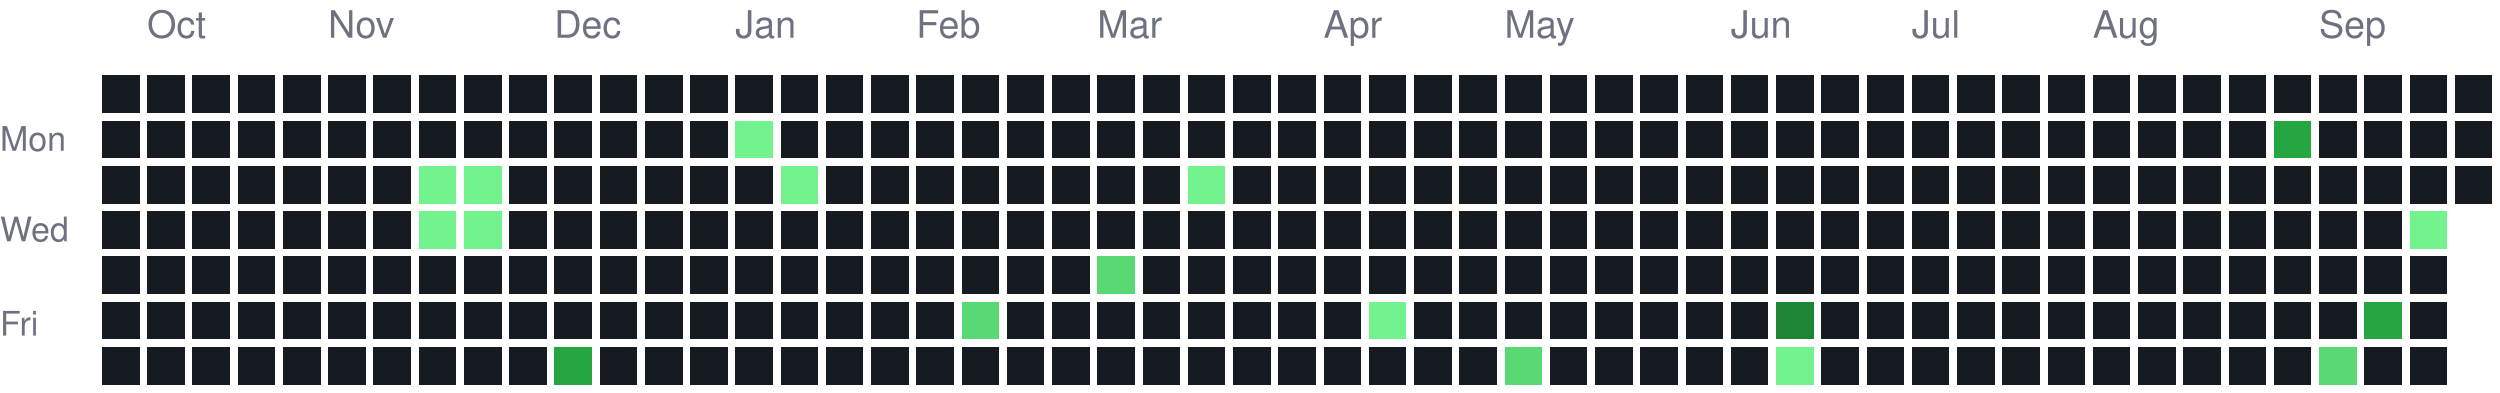
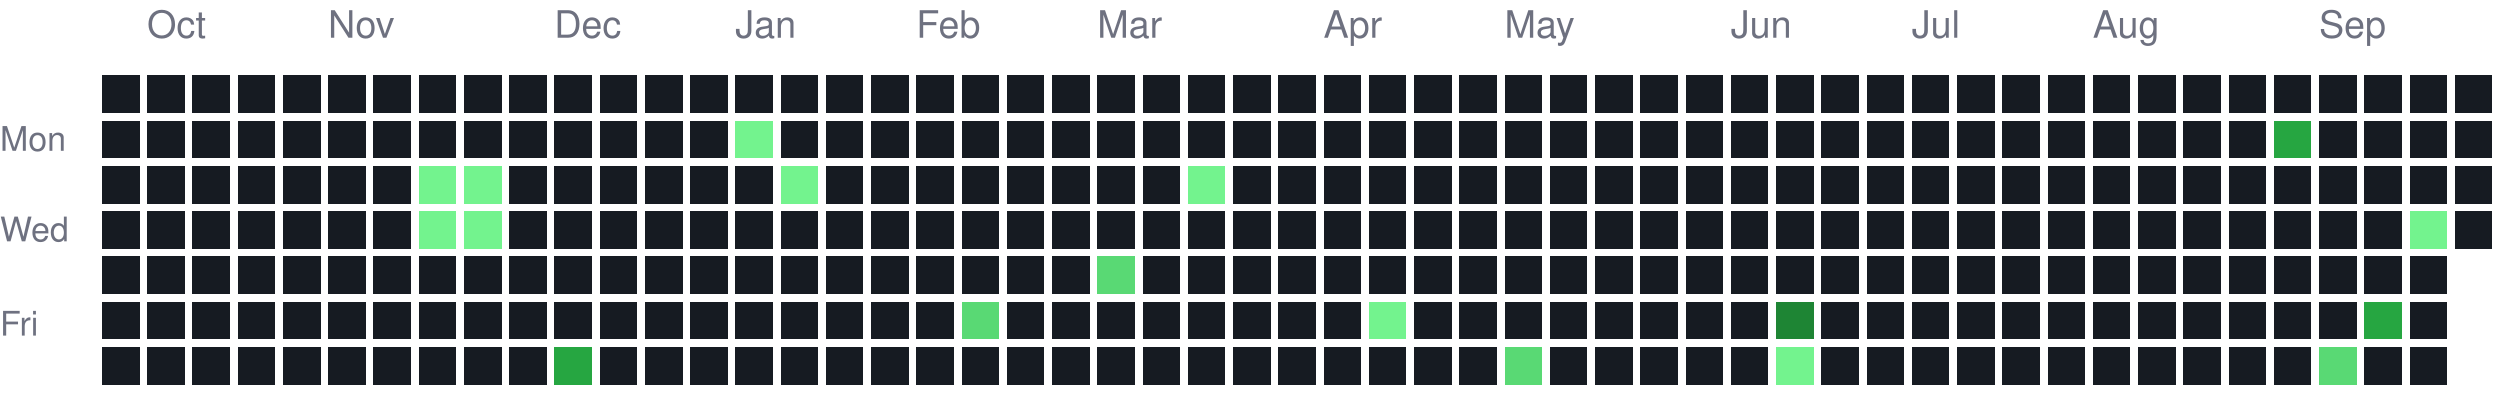
<svg xmlns="http://www.w3.org/2000/svg" version="1.1" width="663" height="104">
  <rect style="fill:#161b22;shape-rendering:crispedges;" data-score="0" data-date="2025-09-28" x="27" y="20" width="10" height="10" />
  <rect style="fill:#161b22;shape-rendering:crispedges;" data-score="0" data-date="2025-10-05" x="39" y="20" width="10" height="10" />
  <rect style="fill:#161b22;shape-rendering:crispedges;" data-score="0" data-date="2025-10-12" x="51" y="20" width="10" height="10" />
  <rect style="fill:#161b22;shape-rendering:crispedges;" data-score="0" data-date="2025-10-19" x="63" y="20" width="10" height="10" />
  <rect style="fill:#161b22;shape-rendering:crispedges;" data-score="0" data-date="2025-10-26" x="75" y="20" width="10" height="10" />
  <rect style="fill:#161b22;shape-rendering:crispedges;" data-score="0" data-date="2025-11-02" x="87" y="20" width="10" height="10" />
  <rect style="fill:#161b22;shape-rendering:crispedges;" data-score="0" data-date="2025-11-09" x="99" y="20" width="10" height="10" />
  <rect style="fill:#161b22;shape-rendering:crispedges;" data-score="0" data-date="2025-11-16" x="111" y="20" width="10" height="10" />
  <rect style="fill:#161b22;shape-rendering:crispedges;" data-score="0" data-date="2025-11-23" x="123" y="20" width="10" height="10" />
  <rect style="fill:#161b22;shape-rendering:crispedges;" data-score="0" data-date="2025-11-30" x="135" y="20" width="10" height="10" />
  <rect style="fill:#161b22;shape-rendering:crispedges;" data-score="0" data-date="2025-12-07" x="147" y="20" width="10" height="10" />
  <rect style="fill:#161b22;shape-rendering:crispedges;" data-score="0" data-date="2025-12-14" x="159" y="20" width="10" height="10" />
  <rect style="fill:#161b22;shape-rendering:crispedges;" data-score="0" data-date="2025-12-21" x="171" y="20" width="10" height="10" />
  <rect style="fill:#161b22;shape-rendering:crispedges;" data-score="0" data-date="2025-12-28" x="183" y="20" width="10" height="10" />
  <rect style="fill:#161b22;shape-rendering:crispedges;" data-score="0" data-date="2026-01-04" x="195" y="20" width="10" height="10" />
  <rect style="fill:#161b22;shape-rendering:crispedges;" data-score="0" data-date="2026-01-11" x="207" y="20" width="10" height="10" />
  <rect style="fill:#161b22;shape-rendering:crispedges;" data-score="0" data-date="2026-01-18" x="219" y="20" width="10" height="10" />
  <rect style="fill:#161b22;shape-rendering:crispedges;" data-score="0" data-date="2026-01-25" x="231" y="20" width="10" height="10" />
  <rect style="fill:#161b22;shape-rendering:crispedges;" data-score="0" data-date="2026-02-01" x="243" y="20" width="10" height="10" />
  <rect style="fill:#161b22;shape-rendering:crispedges;" data-score="0" data-date="2026-02-08" x="255" y="20" width="10" height="10" />
  <rect style="fill:#161b22;shape-rendering:crispedges;" data-score="0" data-date="2026-02-15" x="267" y="20" width="10" height="10" />
  <rect style="fill:#161b22;shape-rendering:crispedges;" data-score="0" data-date="2026-02-22" x="279" y="20" width="10" height="10" />
  <rect style="fill:#161b22;shape-rendering:crispedges;" data-score="0" data-date="2026-03-01" x="291" y="20" width="10" height="10" />
  <rect style="fill:#161b22;shape-rendering:crispedges;" data-score="0" data-date="2026-03-08" x="303" y="20" width="10" height="10" />
  <rect style="fill:#161b22;shape-rendering:crispedges;" data-score="0" data-date="2026-03-15" x="315" y="20" width="10" height="10" />
  <rect style="fill:#161b22;shape-rendering:crispedges;" data-score="0" data-date="2026-03-22" x="327" y="20" width="10" height="10" />
  <rect style="fill:#161b22;shape-rendering:crispedges;" data-score="0" data-date="2026-03-29" x="339" y="20" width="10" height="10" />
  <rect style="fill:#161b22;shape-rendering:crispedges;" data-score="0" data-date="2026-04-05" x="351" y="20" width="10" height="10" />
  <rect style="fill:#161b22;shape-rendering:crispedges;" data-score="0" data-date="2026-04-12" x="363" y="20" width="10" height="10" />
  <rect style="fill:#161b22;shape-rendering:crispedges;" data-score="0" data-date="2026-04-19" x="375" y="20" width="10" height="10" />
  <rect style="fill:#161b22;shape-rendering:crispedges;" data-score="0" data-date="2026-04-26" x="387" y="20" width="10" height="10" />
  <rect style="fill:#161b22;shape-rendering:crispedges;" data-score="0" data-date="2026-05-03" x="399" y="20" width="10" height="10" />
  <rect style="fill:#161b22;shape-rendering:crispedges;" data-score="0" data-date="2026-05-10" x="411" y="20" width="10" height="10" />
  <rect style="fill:#161b22;shape-rendering:crispedges;" data-score="0" data-date="2026-05-17" x="423" y="20" width="10" height="10" />
  <rect style="fill:#161b22;shape-rendering:crispedges;" data-score="0" data-date="2026-05-24" x="435" y="20" width="10" height="10" />
  <rect style="fill:#161b22;shape-rendering:crispedges;" data-score="0" data-date="2026-05-31" x="447" y="20" width="10" height="10" />
  <rect style="fill:#161b22;shape-rendering:crispedges;" data-score="0" data-date="2026-06-07" x="459" y="20" width="10" height="10" />
  <rect style="fill:#161b22;shape-rendering:crispedges;" data-score="0" data-date="2026-06-14" x="471" y="20" width="10" height="10" />
  <rect style="fill:#161b22;shape-rendering:crispedges;" data-score="0" data-date="2026-06-21" x="483" y="20" width="10" height="10" />
  <rect style="fill:#161b22;shape-rendering:crispedges;" data-score="0" data-date="2026-06-28" x="495" y="20" width="10" height="10" />
  <rect style="fill:#161b22;shape-rendering:crispedges;" data-score="0" data-date="2026-07-05" x="507" y="20" width="10" height="10" />
  <rect style="fill:#161b22;shape-rendering:crispedges;" data-score="0" data-date="2026-07-12" x="519" y="20" width="10" height="10" />
  <rect style="fill:#161b22;shape-rendering:crispedges;" data-score="0" data-date="2026-07-19" x="531" y="20" width="10" height="10" />
  <rect style="fill:#161b22;shape-rendering:crispedges;" data-score="0" data-date="2026-07-26" x="543" y="20" width="10" height="10" />
  <rect style="fill:#161b22;shape-rendering:crispedges;" data-score="0" data-date="2026-08-02" x="555" y="20" width="10" height="10" />
  <rect style="fill:#161b22;shape-rendering:crispedges;" data-score="0" data-date="2026-08-09" x="567" y="20" width="10" height="10" />
  <rect style="fill:#161b22;shape-rendering:crispedges;" data-score="0" data-date="2026-08-16" x="579" y="20" width="10" height="10" />
  <rect style="fill:#161b22;shape-rendering:crispedges;" data-score="0" data-date="2026-08-23" x="591" y="20" width="10" height="10" />
  <rect style="fill:#161b22;shape-rendering:crispedges;" data-score="0" data-date="2026-08-30" x="603" y="20" width="10" height="10" />
  <rect style="fill:#161b22;shape-rendering:crispedges;" data-score="0" data-date="2026-09-06" x="615" y="20" width="10" height="10" />
  <rect style="fill:#161b22;shape-rendering:crispedges;" data-score="0" data-date="2026-09-13" x="627" y="20" width="10" height="10" />
  <rect style="fill:#161b22;shape-rendering:crispedges;" data-score="0" data-date="2026-09-20" x="639" y="20" width="10" height="10" />
  <rect style="fill:#161b22;shape-rendering:crispedges;" data-score="0" data-date="2026-09-27" x="651" y="20" width="10" height="10" />
  <rect style="fill:#161b22;shape-rendering:crispedges;" data-score="0" data-date="2025-09-29" x="27" y="32" width="10" height="10" />
  <rect style="fill:#161b22;shape-rendering:crispedges;" data-score="0" data-date="2025-10-06" x="39" y="32" width="10" height="10" />
  <rect style="fill:#161b22;shape-rendering:crispedges;" data-score="0" data-date="2025-10-13" x="51" y="32" width="10" height="10" />
  <rect style="fill:#161b22;shape-rendering:crispedges;" data-score="0" data-date="2025-10-20" x="63" y="32" width="10" height="10" />
  <rect style="fill:#161b22;shape-rendering:crispedges;" data-score="0" data-date="2025-10-27" x="75" y="32" width="10" height="10" />
  <rect style="fill:#161b22;shape-rendering:crispedges;" data-score="0" data-date="2025-11-03" x="87" y="32" width="10" height="10" />
  <rect style="fill:#161b22;shape-rendering:crispedges;" data-score="0" data-date="2025-11-10" x="99" y="32" width="10" height="10" />
  <rect style="fill:#161b22;shape-rendering:crispedges;" data-score="0" data-date="2025-11-17" x="111" y="32" width="10" height="10" />
  <rect style="fill:#161b22;shape-rendering:crispedges;" data-score="0" data-date="2025-11-24" x="123" y="32" width="10" height="10" />
  <rect style="fill:#161b22;shape-rendering:crispedges;" data-score="0" data-date="2025-12-01" x="135" y="32" width="10" height="10" />
  <rect style="fill:#161b22;shape-rendering:crispedges;" data-score="0" data-date="2025-12-08" x="147" y="32" width="10" height="10" />
  <rect style="fill:#161b22;shape-rendering:crispedges;" data-score="0" data-date="2025-12-15" x="159" y="32" width="10" height="10" />
  <rect style="fill:#161b22;shape-rendering:crispedges;" data-score="0" data-date="2025-12-22" x="171" y="32" width="10" height="10" />
  <rect style="fill:#161b22;shape-rendering:crispedges;" data-score="0" data-date="2025-12-29" x="183" y="32" width="10" height="10" />
  <rect style="fill:#73f38e;shape-rendering:crispedges;" data-score="1" data-date="2026-01-05" x="195" y="32" width="10" height="10" />
  <rect style="fill:#161b22;shape-rendering:crispedges;" data-score="0" data-date="2026-01-12" x="207" y="32" width="10" height="10" />
  <rect style="fill:#161b22;shape-rendering:crispedges;" data-score="0" data-date="2026-01-19" x="219" y="32" width="10" height="10" />
  <rect style="fill:#161b22;shape-rendering:crispedges;" data-score="0" data-date="2026-01-26" x="231" y="32" width="10" height="10" />
  <rect style="fill:#161b22;shape-rendering:crispedges;" data-score="0" data-date="2026-02-02" x="243" y="32" width="10" height="10" />
  <rect style="fill:#161b22;shape-rendering:crispedges;" data-score="0" data-date="2026-02-09" x="255" y="32" width="10" height="10" />
  <rect style="fill:#161b22;shape-rendering:crispedges;" data-score="0" data-date="2026-02-16" x="267" y="32" width="10" height="10" />
  <rect style="fill:#161b22;shape-rendering:crispedges;" data-score="0" data-date="2026-02-23" x="279" y="32" width="10" height="10" />
  <rect style="fill:#161b22;shape-rendering:crispedges;" data-score="0" data-date="2026-03-02" x="291" y="32" width="10" height="10" />
  <rect style="fill:#161b22;shape-rendering:crispedges;" data-score="0" data-date="2026-03-09" x="303" y="32" width="10" height="10" />
  <rect style="fill:#161b22;shape-rendering:crispedges;" data-score="0" data-date="2026-03-16" x="315" y="32" width="10" height="10" />
  <rect style="fill:#161b22;shape-rendering:crispedges;" data-score="0" data-date="2026-03-23" x="327" y="32" width="10" height="10" />
  <rect style="fill:#161b22;shape-rendering:crispedges;" data-score="0" data-date="2026-03-30" x="339" y="32" width="10" height="10" />
  <rect style="fill:#161b22;shape-rendering:crispedges;" data-score="0" data-date="2026-04-06" x="351" y="32" width="10" height="10" />
  <rect style="fill:#161b22;shape-rendering:crispedges;" data-score="0" data-date="2026-04-13" x="363" y="32" width="10" height="10" />
  <rect style="fill:#161b22;shape-rendering:crispedges;" data-score="0" data-date="2026-04-20" x="375" y="32" width="10" height="10" />
  <rect style="fill:#161b22;shape-rendering:crispedges;" data-score="0" data-date="2026-04-27" x="387" y="32" width="10" height="10" />
  <rect style="fill:#161b22;shape-rendering:crispedges;" data-score="0" data-date="2026-05-04" x="399" y="32" width="10" height="10" />
  <rect style="fill:#161b22;shape-rendering:crispedges;" data-score="0" data-date="2026-05-11" x="411" y="32" width="10" height="10" />
  <rect style="fill:#161b22;shape-rendering:crispedges;" data-score="0" data-date="2026-05-18" x="423" y="32" width="10" height="10" />
  <rect style="fill:#161b22;shape-rendering:crispedges;" data-score="0" data-date="2026-05-25" x="435" y="32" width="10" height="10" />
  <rect style="fill:#161b22;shape-rendering:crispedges;" data-score="0" data-date="2026-06-01" x="447" y="32" width="10" height="10" />
  <rect style="fill:#161b22;shape-rendering:crispedges;" data-score="0" data-date="2026-06-08" x="459" y="32" width="10" height="10" />
  <rect style="fill:#161b22;shape-rendering:crispedges;" data-score="0" data-date="2026-06-15" x="471" y="32" width="10" height="10" />
  <rect style="fill:#161b22;shape-rendering:crispedges;" data-score="0" data-date="2026-06-22" x="483" y="32" width="10" height="10" />
  <rect style="fill:#161b22;shape-rendering:crispedges;" data-score="0" data-date="2026-06-29" x="495" y="32" width="10" height="10" />
  <rect style="fill:#161b22;shape-rendering:crispedges;" data-score="0" data-date="2026-07-06" x="507" y="32" width="10" height="10" />
  <rect style="fill:#161b22;shape-rendering:crispedges;" data-score="0" data-date="2026-07-13" x="519" y="32" width="10" height="10" />
  <rect style="fill:#161b22;shape-rendering:crispedges;" data-score="0" data-date="2026-07-20" x="531" y="32" width="10" height="10" />
  <rect style="fill:#161b22;shape-rendering:crispedges;" data-score="0" data-date="2026-07-27" x="543" y="32" width="10" height="10" />
  <rect style="fill:#161b22;shape-rendering:crispedges;" data-score="0" data-date="2026-08-03" x="555" y="32" width="10" height="10" />
  <rect style="fill:#161b22;shape-rendering:crispedges;" data-score="0" data-date="2026-08-10" x="567" y="32" width="10" height="10" />
  <rect style="fill:#161b22;shape-rendering:crispedges;" data-score="0" data-date="2026-08-17" x="579" y="32" width="10" height="10" />
  <rect style="fill:#161b22;shape-rendering:crispedges;" data-score="0" data-date="2026-08-24" x="591" y="32" width="10" height="10" />
  <rect style="fill:#26a641;shape-rendering:crispedges;" data-score="3" data-date="2026-08-31" x="603" y="32" width="10" height="10" />
  <rect style="fill:#161b22;shape-rendering:crispedges;" data-score="0" data-date="2026-09-07" x="615" y="32" width="10" height="10" />
  <rect style="fill:#161b22;shape-rendering:crispedges;" data-score="0" data-date="2026-09-14" x="627" y="32" width="10" height="10" />
  <rect style="fill:#161b22;shape-rendering:crispedges;" data-score="0" data-date="2026-09-21" x="639" y="32" width="10" height="10" />
  <rect style="fill:#161b22;shape-rendering:crispedges;" data-score="0" data-date="2026-09-28" x="651" y="32" width="10" height="10" />
  <rect style="fill:#161b22;shape-rendering:crispedges;" data-score="0" data-date="2025-09-30" x="27" y="44" width="10" height="10" />
  <rect style="fill:#161b22;shape-rendering:crispedges;" data-score="0" data-date="2025-10-07" x="39" y="44" width="10" height="10" />
  <rect style="fill:#161b22;shape-rendering:crispedges;" data-score="0" data-date="2025-10-14" x="51" y="44" width="10" height="10" />
  <rect style="fill:#161b22;shape-rendering:crispedges;" data-score="0" data-date="2025-10-21" x="63" y="44" width="10" height="10" />
  <rect style="fill:#161b22;shape-rendering:crispedges;" data-score="0" data-date="2025-10-28" x="75" y="44" width="10" height="10" />
  <rect style="fill:#161b22;shape-rendering:crispedges;" data-score="0" data-date="2025-11-04" x="87" y="44" width="10" height="10" />
  <rect style="fill:#161b22;shape-rendering:crispedges;" data-score="0" data-date="2025-11-11" x="99" y="44" width="10" height="10" />
  <rect style="fill:#73f38e;shape-rendering:crispedges;" data-score="1" data-date="2025-11-18" x="111" y="44" width="10" height="10" />
  <rect style="fill:#73f38e;shape-rendering:crispedges;" data-score="1" data-date="2025-11-25" x="123" y="44" width="10" height="10" />
  <rect style="fill:#161b22;shape-rendering:crispedges;" data-score="0" data-date="2025-12-02" x="135" y="44" width="10" height="10" />
  <rect style="fill:#161b22;shape-rendering:crispedges;" data-score="0" data-date="2025-12-09" x="147" y="44" width="10" height="10" />
  <rect style="fill:#161b22;shape-rendering:crispedges;" data-score="0" data-date="2025-12-16" x="159" y="44" width="10" height="10" />
  <rect style="fill:#161b22;shape-rendering:crispedges;" data-score="0" data-date="2025-12-23" x="171" y="44" width="10" height="10" />
  <rect style="fill:#161b22;shape-rendering:crispedges;" data-score="0" data-date="2025-12-30" x="183" y="44" width="10" height="10" />
  <rect style="fill:#161b22;shape-rendering:crispedges;" data-score="0" data-date="2026-01-06" x="195" y="44" width="10" height="10" />
  <rect style="fill:#73f38e;shape-rendering:crispedges;" data-score="1" data-date="2026-01-13" x="207" y="44" width="10" height="10" />
  <rect style="fill:#161b22;shape-rendering:crispedges;" data-score="0" data-date="2026-01-20" x="219" y="44" width="10" height="10" />
  <rect style="fill:#161b22;shape-rendering:crispedges;" data-score="0" data-date="2026-01-27" x="231" y="44" width="10" height="10" />
  <rect style="fill:#161b22;shape-rendering:crispedges;" data-score="0" data-date="2026-02-03" x="243" y="44" width="10" height="10" />
  <rect style="fill:#161b22;shape-rendering:crispedges;" data-score="0" data-date="2026-02-10" x="255" y="44" width="10" height="10" />
  <rect style="fill:#161b22;shape-rendering:crispedges;" data-score="0" data-date="2026-02-17" x="267" y="44" width="10" height="10" />
  <rect style="fill:#161b22;shape-rendering:crispedges;" data-score="0" data-date="2026-02-24" x="279" y="44" width="10" height="10" />
  <rect style="fill:#161b22;shape-rendering:crispedges;" data-score="0" data-date="2026-03-03" x="291" y="44" width="10" height="10" />
  <rect style="fill:#161b22;shape-rendering:crispedges;" data-score="0" data-date="2026-03-10" x="303" y="44" width="10" height="10" />
  <rect style="fill:#73f38e;shape-rendering:crispedges;" data-score="1" data-date="2026-03-17" x="315" y="44" width="10" height="10" />
  <rect style="fill:#161b22;shape-rendering:crispedges;" data-score="0" data-date="2026-03-24" x="327" y="44" width="10" height="10" />
  <rect style="fill:#161b22;shape-rendering:crispedges;" data-score="0" data-date="2026-03-31" x="339" y="44" width="10" height="10" />
  <rect style="fill:#161b22;shape-rendering:crispedges;" data-score="0" data-date="2026-04-07" x="351" y="44" width="10" height="10" />
  <rect style="fill:#161b22;shape-rendering:crispedges;" data-score="0" data-date="2026-04-14" x="363" y="44" width="10" height="10" />
  <rect style="fill:#161b22;shape-rendering:crispedges;" data-score="0" data-date="2026-04-21" x="375" y="44" width="10" height="10" />
  <rect style="fill:#161b22;shape-rendering:crispedges;" data-score="0" data-date="2026-04-28" x="387" y="44" width="10" height="10" />
  <rect style="fill:#161b22;shape-rendering:crispedges;" data-score="0" data-date="2026-05-05" x="399" y="44" width="10" height="10" />
  <rect style="fill:#161b22;shape-rendering:crispedges;" data-score="0" data-date="2026-05-12" x="411" y="44" width="10" height="10" />
  <rect style="fill:#161b22;shape-rendering:crispedges;" data-score="0" data-date="2026-05-19" x="423" y="44" width="10" height="10" />
  <rect style="fill:#161b22;shape-rendering:crispedges;" data-score="0" data-date="2026-05-26" x="435" y="44" width="10" height="10" />
  <rect style="fill:#161b22;shape-rendering:crispedges;" data-score="0" data-date="2026-06-02" x="447" y="44" width="10" height="10" />
  <rect style="fill:#161b22;shape-rendering:crispedges;" data-score="0" data-date="2026-06-09" x="459" y="44" width="10" height="10" />
  <rect style="fill:#161b22;shape-rendering:crispedges;" data-score="0" data-date="2026-06-16" x="471" y="44" width="10" height="10" />
  <rect style="fill:#161b22;shape-rendering:crispedges;" data-score="0" data-date="2026-06-23" x="483" y="44" width="10" height="10" />
  <rect style="fill:#161b22;shape-rendering:crispedges;" data-score="0" data-date="2026-06-30" x="495" y="44" width="10" height="10" />
  <rect style="fill:#161b22;shape-rendering:crispedges;" data-score="0" data-date="2026-07-07" x="507" y="44" width="10" height="10" />
  <rect style="fill:#161b22;shape-rendering:crispedges;" data-score="0" data-date="2026-07-14" x="519" y="44" width="10" height="10" />
  <rect style="fill:#161b22;shape-rendering:crispedges;" data-score="0" data-date="2026-07-21" x="531" y="44" width="10" height="10" />
  <rect style="fill:#161b22;shape-rendering:crispedges;" data-score="0" data-date="2026-07-28" x="543" y="44" width="10" height="10" />
  <rect style="fill:#161b22;shape-rendering:crispedges;" data-score="0" data-date="2026-08-04" x="555" y="44" width="10" height="10" />
  <rect style="fill:#161b22;shape-rendering:crispedges;" data-score="0" data-date="2026-08-11" x="567" y="44" width="10" height="10" />
  <rect style="fill:#161b22;shape-rendering:crispedges;" data-score="0" data-date="2026-08-18" x="579" y="44" width="10" height="10" />
  <rect style="fill:#161b22;shape-rendering:crispedges;" data-score="0" data-date="2026-08-25" x="591" y="44" width="10" height="10" />
  <rect style="fill:#161b22;shape-rendering:crispedges;" data-score="0" data-date="2026-09-01" x="603" y="44" width="10" height="10" />
  <rect style="fill:#161b22;shape-rendering:crispedges;" data-score="0" data-date="2026-09-08" x="615" y="44" width="10" height="10" />
  <rect style="fill:#161b22;shape-rendering:crispedges;" data-score="0" data-date="2026-09-15" x="627" y="44" width="10" height="10" />
  <rect style="fill:#161b22;shape-rendering:crispedges;" data-score="0" data-date="2026-09-22" x="639" y="44" width="10" height="10" />
  <rect style="fill:#161b22;shape-rendering:crispedges;" data-score="0" data-date="2026-09-29" x="651" y="44" width="10" height="10" />
  <rect style="fill:#161b22;shape-rendering:crispedges;" data-score="0" data-date="2025-10-01" x="27" y="56" width="10" height="10" />
  <rect style="fill:#161b22;shape-rendering:crispedges;" data-score="0" data-date="2025-10-08" x="39" y="56" width="10" height="10" />
  <rect style="fill:#161b22;shape-rendering:crispedges;" data-score="0" data-date="2025-10-15" x="51" y="56" width="10" height="10" />
  <rect style="fill:#161b22;shape-rendering:crispedges;" data-score="0" data-date="2025-10-22" x="63" y="56" width="10" height="10" />
  <rect style="fill:#161b22;shape-rendering:crispedges;" data-score="0" data-date="2025-10-29" x="75" y="56" width="10" height="10" />
  <rect style="fill:#161b22;shape-rendering:crispedges;" data-score="0" data-date="2025-11-05" x="87" y="56" width="10" height="10" />
  <rect style="fill:#161b22;shape-rendering:crispedges;" data-score="0" data-date="2025-11-12" x="99" y="56" width="10" height="10" />
  <rect style="fill:#73f38e;shape-rendering:crispedges;" data-score="1" data-date="2025-11-19" x="111" y="56" width="10" height="10" />
  <rect style="fill:#73f38e;shape-rendering:crispedges;" data-score="1" data-date="2025-11-26" x="123" y="56" width="10" height="10" />
  <rect style="fill:#161b22;shape-rendering:crispedges;" data-score="0" data-date="2025-12-03" x="135" y="56" width="10" height="10" />
  <rect style="fill:#161b22;shape-rendering:crispedges;" data-score="0" data-date="2025-12-10" x="147" y="56" width="10" height="10" />
  <rect style="fill:#161b22;shape-rendering:crispedges;" data-score="0" data-date="2025-12-17" x="159" y="56" width="10" height="10" />
  <rect style="fill:#161b22;shape-rendering:crispedges;" data-score="0" data-date="2025-12-24" x="171" y="56" width="10" height="10" />
  <rect style="fill:#161b22;shape-rendering:crispedges;" data-score="0" data-date="2025-12-31" x="183" y="56" width="10" height="10" />
  <rect style="fill:#161b22;shape-rendering:crispedges;" data-score="0" data-date="2026-01-07" x="195" y="56" width="10" height="10" />
  <rect style="fill:#161b22;shape-rendering:crispedges;" data-score="0" data-date="2026-01-14" x="207" y="56" width="10" height="10" />
  <rect style="fill:#161b22;shape-rendering:crispedges;" data-score="0" data-date="2026-01-21" x="219" y="56" width="10" height="10" />
  <rect style="fill:#161b22;shape-rendering:crispedges;" data-score="0" data-date="2026-01-28" x="231" y="56" width="10" height="10" />
  <rect style="fill:#161b22;shape-rendering:crispedges;" data-score="0" data-date="2026-02-04" x="243" y="56" width="10" height="10" />
  <rect style="fill:#161b22;shape-rendering:crispedges;" data-score="0" data-date="2026-02-11" x="255" y="56" width="10" height="10" />
  <rect style="fill:#161b22;shape-rendering:crispedges;" data-score="0" data-date="2026-02-18" x="267" y="56" width="10" height="10" />
  <rect style="fill:#161b22;shape-rendering:crispedges;" data-score="0" data-date="2026-02-25" x="279" y="56" width="10" height="10" />
  <rect style="fill:#161b22;shape-rendering:crispedges;" data-score="0" data-date="2026-03-04" x="291" y="56" width="10" height="10" />
  <rect style="fill:#161b22;shape-rendering:crispedges;" data-score="0" data-date="2026-03-11" x="303" y="56" width="10" height="10" />
  <rect style="fill:#161b22;shape-rendering:crispedges;" data-score="0" data-date="2026-03-18" x="315" y="56" width="10" height="10" />
  <rect style="fill:#161b22;shape-rendering:crispedges;" data-score="0" data-date="2026-03-25" x="327" y="56" width="10" height="10" />
  <rect style="fill:#161b22;shape-rendering:crispedges;" data-score="0" data-date="2026-04-01" x="339" y="56" width="10" height="10" />
  <rect style="fill:#161b22;shape-rendering:crispedges;" data-score="0" data-date="2026-04-08" x="351" y="56" width="10" height="10" />
  <rect style="fill:#161b22;shape-rendering:crispedges;" data-score="0" data-date="2026-04-15" x="363" y="56" width="10" height="10" />
  <rect style="fill:#161b22;shape-rendering:crispedges;" data-score="0" data-date="2026-04-22" x="375" y="56" width="10" height="10" />
  <rect style="fill:#161b22;shape-rendering:crispedges;" data-score="0" data-date="2026-04-29" x="387" y="56" width="10" height="10" />
  <rect style="fill:#161b22;shape-rendering:crispedges;" data-score="0" data-date="2026-05-06" x="399" y="56" width="10" height="10" />
  <rect style="fill:#161b22;shape-rendering:crispedges;" data-score="0" data-date="2026-05-13" x="411" y="56" width="10" height="10" />
  <rect style="fill:#161b22;shape-rendering:crispedges;" data-score="0" data-date="2026-05-20" x="423" y="56" width="10" height="10" />
  <rect style="fill:#161b22;shape-rendering:crispedges;" data-score="0" data-date="2026-05-27" x="435" y="56" width="10" height="10" />
  <rect style="fill:#161b22;shape-rendering:crispedges;" data-score="0" data-date="2026-06-03" x="447" y="56" width="10" height="10" />
  <rect style="fill:#161b22;shape-rendering:crispedges;" data-score="0" data-date="2026-06-10" x="459" y="56" width="10" height="10" />
  <rect style="fill:#161b22;shape-rendering:crispedges;" data-score="0" data-date="2026-06-17" x="471" y="56" width="10" height="10" />
  <rect style="fill:#161b22;shape-rendering:crispedges;" data-score="0" data-date="2026-06-24" x="483" y="56" width="10" height="10" />
  <rect style="fill:#161b22;shape-rendering:crispedges;" data-score="0" data-date="2026-07-01" x="495" y="56" width="10" height="10" />
  <rect style="fill:#161b22;shape-rendering:crispedges;" data-score="0" data-date="2026-07-08" x="507" y="56" width="10" height="10" />
  <rect style="fill:#161b22;shape-rendering:crispedges;" data-score="0" data-date="2026-07-15" x="519" y="56" width="10" height="10" />
  <rect style="fill:#161b22;shape-rendering:crispedges;" data-score="0" data-date="2026-07-22" x="531" y="56" width="10" height="10" />
  <rect style="fill:#161b22;shape-rendering:crispedges;" data-score="0" data-date="2026-07-29" x="543" y="56" width="10" height="10" />
  <rect style="fill:#161b22;shape-rendering:crispedges;" data-score="0" data-date="2026-08-05" x="555" y="56" width="10" height="10" />
  <rect style="fill:#161b22;shape-rendering:crispedges;" data-score="0" data-date="2026-08-12" x="567" y="56" width="10" height="10" />
  <rect style="fill:#161b22;shape-rendering:crispedges;" data-score="0" data-date="2026-08-19" x="579" y="56" width="10" height="10" />
  <rect style="fill:#161b22;shape-rendering:crispedges;" data-score="0" data-date="2026-08-26" x="591" y="56" width="10" height="10" />
  <rect style="fill:#161b22;shape-rendering:crispedges;" data-score="0" data-date="2026-09-02" x="603" y="56" width="10" height="10" />
  <rect style="fill:#161b22;shape-rendering:crispedges;" data-score="0" data-date="2026-09-09" x="615" y="56" width="10" height="10" />
  <rect style="fill:#161b22;shape-rendering:crispedges;" data-score="0" data-date="2026-09-16" x="627" y="56" width="10" height="10" />
  <rect style="fill:#73f38e;shape-rendering:crispedges;" data-score="1" data-date="2026-09-23" x="639" y="56" width="10" height="10" />
+   <rect style="fill:#161b22;shape-rendering:crispedges;" data-score="0" data-date="2026-09-30" x="651" y="56" width="10" height="10" />
  <rect style="fill:#161b22;shape-rendering:crispedges;" data-score="0" data-date="2025-10-02" x="27" y="68" width="10" height="10" />
  <rect style="fill:#161b22;shape-rendering:crispedges;" data-score="0" data-date="2025-10-09" x="39" y="68" width="10" height="10" />
  <rect style="fill:#161b22;shape-rendering:crispedges;" data-score="0" data-date="2025-10-16" x="51" y="68" width="10" height="10" />
  <rect style="fill:#161b22;shape-rendering:crispedges;" data-score="0" data-date="2025-10-23" x="63" y="68" width="10" height="10" />
  <rect style="fill:#161b22;shape-rendering:crispedges;" data-score="0" data-date="2025-10-30" x="75" y="68" width="10" height="10" />
  <rect style="fill:#161b22;shape-rendering:crispedges;" data-score="0" data-date="2025-11-06" x="87" y="68" width="10" height="10" />
  <rect style="fill:#161b22;shape-rendering:crispedges;" data-score="0" data-date="2025-11-13" x="99" y="68" width="10" height="10" />
  <rect style="fill:#161b22;shape-rendering:crispedges;" data-score="0" data-date="2025-11-20" x="111" y="68" width="10" height="10" />
  <rect style="fill:#161b22;shape-rendering:crispedges;" data-score="0" data-date="2025-11-27" x="123" y="68" width="10" height="10" />
  <rect style="fill:#161b22;shape-rendering:crispedges;" data-score="0" data-date="2025-12-04" x="135" y="68" width="10" height="10" />
  <rect style="fill:#161b22;shape-rendering:crispedges;" data-score="0" data-date="2025-12-11" x="147" y="68" width="10" height="10" />
  <rect style="fill:#161b22;shape-rendering:crispedges;" data-score="0" data-date="2025-12-18" x="159" y="68" width="10" height="10" />
  <rect style="fill:#161b22;shape-rendering:crispedges;" data-score="0" data-date="2025-12-25" x="171" y="68" width="10" height="10" />
  <rect style="fill:#161b22;shape-rendering:crispedges;" data-score="0" data-date="2026-01-01" x="183" y="68" width="10" height="10" />
  <rect style="fill:#161b22;shape-rendering:crispedges;" data-score="0" data-date="2026-01-08" x="195" y="68" width="10" height="10" />
  <rect style="fill:#161b22;shape-rendering:crispedges;" data-score="0" data-date="2026-01-15" x="207" y="68" width="10" height="10" />
  <rect style="fill:#161b22;shape-rendering:crispedges;" data-score="0" data-date="2026-01-22" x="219" y="68" width="10" height="10" />
  <rect style="fill:#161b22;shape-rendering:crispedges;" data-score="0" data-date="2026-01-29" x="231" y="68" width="10" height="10" />
  <rect style="fill:#161b22;shape-rendering:crispedges;" data-score="0" data-date="2026-02-05" x="243" y="68" width="10" height="10" />
  <rect style="fill:#161b22;shape-rendering:crispedges;" data-score="0" data-date="2026-02-12" x="255" y="68" width="10" height="10" />
  <rect style="fill:#161b22;shape-rendering:crispedges;" data-score="0" data-date="2026-02-19" x="267" y="68" width="10" height="10" />
  <rect style="fill:#161b22;shape-rendering:crispedges;" data-score="0" data-date="2026-02-26" x="279" y="68" width="10" height="10" />
  <rect style="fill:#59d974;shape-rendering:crispedges;" data-score="2" data-date="2026-03-05" x="291" y="68" width="10" height="10" />
  <rect style="fill:#161b22;shape-rendering:crispedges;" data-score="0" data-date="2026-03-12" x="303" y="68" width="10" height="10" />
  <rect style="fill:#161b22;shape-rendering:crispedges;" data-score="0" data-date="2026-03-19" x="315" y="68" width="10" height="10" />
  <rect style="fill:#161b22;shape-rendering:crispedges;" data-score="0" data-date="2026-03-26" x="327" y="68" width="10" height="10" />
  <rect style="fill:#161b22;shape-rendering:crispedges;" data-score="0" data-date="2026-04-02" x="339" y="68" width="10" height="10" />
  <rect style="fill:#161b22;shape-rendering:crispedges;" data-score="0" data-date="2026-04-09" x="351" y="68" width="10" height="10" />
  <rect style="fill:#161b22;shape-rendering:crispedges;" data-score="0" data-date="2026-04-16" x="363" y="68" width="10" height="10" />
  <rect style="fill:#161b22;shape-rendering:crispedges;" data-score="0" data-date="2026-04-23" x="375" y="68" width="10" height="10" />
  <rect style="fill:#161b22;shape-rendering:crispedges;" data-score="0" data-date="2026-04-30" x="387" y="68" width="10" height="10" />
  <rect style="fill:#161b22;shape-rendering:crispedges;" data-score="0" data-date="2026-05-07" x="399" y="68" width="10" height="10" />
  <rect style="fill:#161b22;shape-rendering:crispedges;" data-score="0" data-date="2026-05-14" x="411" y="68" width="10" height="10" />
  <rect style="fill:#161b22;shape-rendering:crispedges;" data-score="0" data-date="2026-05-21" x="423" y="68" width="10" height="10" />
  <rect style="fill:#161b22;shape-rendering:crispedges;" data-score="0" data-date="2026-05-28" x="435" y="68" width="10" height="10" />
  <rect style="fill:#161b22;shape-rendering:crispedges;" data-score="0" data-date="2026-06-04" x="447" y="68" width="10" height="10" />
  <rect style="fill:#161b22;shape-rendering:crispedges;" data-score="0" data-date="2026-06-11" x="459" y="68" width="10" height="10" />
  <rect style="fill:#161b22;shape-rendering:crispedges;" data-score="0" data-date="2026-06-18" x="471" y="68" width="10" height="10" />
  <rect style="fill:#161b22;shape-rendering:crispedges;" data-score="0" data-date="2026-06-25" x="483" y="68" width="10" height="10" />
  <rect style="fill:#161b22;shape-rendering:crispedges;" data-score="0" data-date="2026-07-02" x="495" y="68" width="10" height="10" />
  <rect style="fill:#161b22;shape-rendering:crispedges;" data-score="0" data-date="2026-07-09" x="507" y="68" width="10" height="10" />
  <rect style="fill:#161b22;shape-rendering:crispedges;" data-score="0" data-date="2026-07-16" x="519" y="68" width="10" height="10" />
  <rect style="fill:#161b22;shape-rendering:crispedges;" data-score="0" data-date="2026-07-23" x="531" y="68" width="10" height="10" />
  <rect style="fill:#161b22;shape-rendering:crispedges;" data-score="0" data-date="2026-07-30" x="543" y="68" width="10" height="10" />
  <rect style="fill:#161b22;shape-rendering:crispedges;" data-score="0" data-date="2026-08-06" x="555" y="68" width="10" height="10" />
  <rect style="fill:#161b22;shape-rendering:crispedges;" data-score="0" data-date="2026-08-13" x="567" y="68" width="10" height="10" />
  <rect style="fill:#161b22;shape-rendering:crispedges;" data-score="0" data-date="2026-08-20" x="579" y="68" width="10" height="10" />
  <rect style="fill:#161b22;shape-rendering:crispedges;" data-score="0" data-date="2026-08-27" x="591" y="68" width="10" height="10" />
  <rect style="fill:#161b22;shape-rendering:crispedges;" data-score="0" data-date="2026-09-03" x="603" y="68" width="10" height="10" />
  <rect style="fill:#161b22;shape-rendering:crispedges;" data-score="0" data-date="2026-09-10" x="615" y="68" width="10" height="10" />
  <rect style="fill:#161b22;shape-rendering:crispedges;" data-score="0" data-date="2026-09-17" x="627" y="68" width="10" height="10" />
  <rect style="fill:#161b22;shape-rendering:crispedges;" data-score="0" data-date="2026-09-24" x="639" y="68" width="10" height="10" />
  <rect style="fill:#161b22;shape-rendering:crispedges;" data-score="0" data-date="2025-10-03" x="27" y="80" width="10" height="10" />
  <rect style="fill:#161b22;shape-rendering:crispedges;" data-score="0" data-date="2025-10-10" x="39" y="80" width="10" height="10" />
  <rect style="fill:#161b22;shape-rendering:crispedges;" data-score="0" data-date="2025-10-17" x="51" y="80" width="10" height="10" />
  <rect style="fill:#161b22;shape-rendering:crispedges;" data-score="0" data-date="2025-10-24" x="63" y="80" width="10" height="10" />
  <rect style="fill:#161b22;shape-rendering:crispedges;" data-score="0" data-date="2025-10-31" x="75" y="80" width="10" height="10" />
  <rect style="fill:#161b22;shape-rendering:crispedges;" data-score="0" data-date="2025-11-07" x="87" y="80" width="10" height="10" />
  <rect style="fill:#161b22;shape-rendering:crispedges;" data-score="0" data-date="2025-11-14" x="99" y="80" width="10" height="10" />
  <rect style="fill:#161b22;shape-rendering:crispedges;" data-score="0" data-date="2025-11-21" x="111" y="80" width="10" height="10" />
  <rect style="fill:#161b22;shape-rendering:crispedges;" data-score="0" data-date="2025-11-28" x="123" y="80" width="10" height="10" />
  <rect style="fill:#161b22;shape-rendering:crispedges;" data-score="0" data-date="2025-12-05" x="135" y="80" width="10" height="10" />
  <rect style="fill:#161b22;shape-rendering:crispedges;" data-score="0" data-date="2025-12-12" x="147" y="80" width="10" height="10" />
  <rect style="fill:#161b22;shape-rendering:crispedges;" data-score="0" data-date="2025-12-19" x="159" y="80" width="10" height="10" />
  <rect style="fill:#161b22;shape-rendering:crispedges;" data-score="0" data-date="2025-12-26" x="171" y="80" width="10" height="10" />
  <rect style="fill:#161b22;shape-rendering:crispedges;" data-score="0" data-date="2026-01-02" x="183" y="80" width="10" height="10" />
  <rect style="fill:#161b22;shape-rendering:crispedges;" data-score="0" data-date="2026-01-09" x="195" y="80" width="10" height="10" />
  <rect style="fill:#161b22;shape-rendering:crispedges;" data-score="0" data-date="2026-01-16" x="207" y="80" width="10" height="10" />
  <rect style="fill:#161b22;shape-rendering:crispedges;" data-score="0" data-date="2026-01-23" x="219" y="80" width="10" height="10" />
  <rect style="fill:#161b22;shape-rendering:crispedges;" data-score="0" data-date="2026-01-30" x="231" y="80" width="10" height="10" />
  <rect style="fill:#161b22;shape-rendering:crispedges;" data-score="0" data-date="2026-02-06" x="243" y="80" width="10" height="10" />
  <rect style="fill:#59d974;shape-rendering:crispedges;" data-score="2" data-date="2026-02-13" x="255" y="80" width="10" height="10" />
  <rect style="fill:#161b22;shape-rendering:crispedges;" data-score="0" data-date="2026-02-20" x="267" y="80" width="10" height="10" />
  <rect style="fill:#161b22;shape-rendering:crispedges;" data-score="0" data-date="2026-02-27" x="279" y="80" width="10" height="10" />
  <rect style="fill:#161b22;shape-rendering:crispedges;" data-score="0" data-date="2026-03-06" x="291" y="80" width="10" height="10" />
  <rect style="fill:#161b22;shape-rendering:crispedges;" data-score="0" data-date="2026-03-13" x="303" y="80" width="10" height="10" />
  <rect style="fill:#161b22;shape-rendering:crispedges;" data-score="0" data-date="2026-03-20" x="315" y="80" width="10" height="10" />
  <rect style="fill:#161b22;shape-rendering:crispedges;" data-score="0" data-date="2026-03-27" x="327" y="80" width="10" height="10" />
  <rect style="fill:#161b22;shape-rendering:crispedges;" data-score="0" data-date="2026-04-03" x="339" y="80" width="10" height="10" />
  <rect style="fill:#161b22;shape-rendering:crispedges;" data-score="0" data-date="2026-04-10" x="351" y="80" width="10" height="10" />
  <rect style="fill:#73f38e;shape-rendering:crispedges;" data-score="1" data-date="2026-04-17" x="363" y="80" width="10" height="10" />
  <rect style="fill:#161b22;shape-rendering:crispedges;" data-score="0" data-date="2026-04-24" x="375" y="80" width="10" height="10" />
  <rect style="fill:#161b22;shape-rendering:crispedges;" data-score="0" data-date="2026-05-01" x="387" y="80" width="10" height="10" />
  <rect style="fill:#161b22;shape-rendering:crispedges;" data-score="0" data-date="2026-05-08" x="399" y="80" width="10" height="10" />
  <rect style="fill:#161b22;shape-rendering:crispedges;" data-score="0" data-date="2026-05-15" x="411" y="80" width="10" height="10" />
  <rect style="fill:#161b22;shape-rendering:crispedges;" data-score="0" data-date="2026-05-22" x="423" y="80" width="10" height="10" />
  <rect style="fill:#161b22;shape-rendering:crispedges;" data-score="0" data-date="2026-05-29" x="435" y="80" width="10" height="10" />
  <rect style="fill:#161b22;shape-rendering:crispedges;" data-score="0" data-date="2026-06-05" x="447" y="80" width="10" height="10" />
  <rect style="fill:#161b22;shape-rendering:crispedges;" data-score="0" data-date="2026-06-12" x="459" y="80" width="10" height="10" />
  <rect style="fill:#1e8534;shape-rendering:crispedges;" data-score="4" data-date="2026-06-19" x="471" y="80" width="10" height="10" />
  <rect style="fill:#161b22;shape-rendering:crispedges;" data-score="0" data-date="2026-06-26" x="483" y="80" width="10" height="10" />
  <rect style="fill:#161b22;shape-rendering:crispedges;" data-score="0" data-date="2026-07-03" x="495" y="80" width="10" height="10" />
  <rect style="fill:#161b22;shape-rendering:crispedges;" data-score="0" data-date="2026-07-10" x="507" y="80" width="10" height="10" />
  <rect style="fill:#161b22;shape-rendering:crispedges;" data-score="0" data-date="2026-07-17" x="519" y="80" width="10" height="10" />
  <rect style="fill:#161b22;shape-rendering:crispedges;" data-score="0" data-date="2026-07-24" x="531" y="80" width="10" height="10" />
  <rect style="fill:#161b22;shape-rendering:crispedges;" data-score="0" data-date="2026-07-31" x="543" y="80" width="10" height="10" />
  <rect style="fill:#161b22;shape-rendering:crispedges;" data-score="0" data-date="2026-08-07" x="555" y="80" width="10" height="10" />
  <rect style="fill:#161b22;shape-rendering:crispedges;" data-score="0" data-date="2026-08-14" x="567" y="80" width="10" height="10" />
  <rect style="fill:#161b22;shape-rendering:crispedges;" data-score="0" data-date="2026-08-21" x="579" y="80" width="10" height="10" />
  <rect style="fill:#161b22;shape-rendering:crispedges;" data-score="0" data-date="2026-08-28" x="591" y="80" width="10" height="10" />
  <rect style="fill:#161b22;shape-rendering:crispedges;" data-score="0" data-date="2026-09-04" x="603" y="80" width="10" height="10" />
  <rect style="fill:#161b22;shape-rendering:crispedges;" data-score="0" data-date="2026-09-11" x="615" y="80" width="10" height="10" />
  <rect style="fill:#26a641;shape-rendering:crispedges;" data-score="3" data-date="2026-09-18" x="627" y="80" width="10" height="10" />
  <rect style="fill:#161b22;shape-rendering:crispedges;" data-score="0" data-date="2026-09-25" x="639" y="80" width="10" height="10" />
  <rect style="fill:#161b22;shape-rendering:crispedges;" data-score="0" data-date="2025-10-04" x="27" y="92" width="10" height="10" />
  <rect style="fill:#161b22;shape-rendering:crispedges;" data-score="0" data-date="2025-10-11" x="39" y="92" width="10" height="10" />
  <rect style="fill:#161b22;shape-rendering:crispedges;" data-score="0" data-date="2025-10-18" x="51" y="92" width="10" height="10" />
  <rect style="fill:#161b22;shape-rendering:crispedges;" data-score="0" data-date="2025-10-25" x="63" y="92" width="10" height="10" />
  <rect style="fill:#161b22;shape-rendering:crispedges;" data-score="0" data-date="2025-11-01" x="75" y="92" width="10" height="10" />
  <rect style="fill:#161b22;shape-rendering:crispedges;" data-score="0" data-date="2025-11-08" x="87" y="92" width="10" height="10" />
  <rect style="fill:#161b22;shape-rendering:crispedges;" data-score="0" data-date="2025-11-15" x="99" y="92" width="10" height="10" />
  <rect style="fill:#161b22;shape-rendering:crispedges;" data-score="0" data-date="2025-11-22" x="111" y="92" width="10" height="10" />
  <rect style="fill:#161b22;shape-rendering:crispedges;" data-score="0" data-date="2025-11-29" x="123" y="92" width="10" height="10" />
  <rect style="fill:#161b22;shape-rendering:crispedges;" data-score="0" data-date="2025-12-06" x="135" y="92" width="10" height="10" />
  <rect style="fill:#26a641;shape-rendering:crispedges;" data-score="3" data-date="2025-12-13" x="147" y="92" width="10" height="10" />
  <rect style="fill:#161b22;shape-rendering:crispedges;" data-score="0" data-date="2025-12-20" x="159" y="92" width="10" height="10" />
  <rect style="fill:#161b22;shape-rendering:crispedges;" data-score="0" data-date="2025-12-27" x="171" y="92" width="10" height="10" />
  <rect style="fill:#161b22;shape-rendering:crispedges;" data-score="0" data-date="2026-01-03" x="183" y="92" width="10" height="10" />
  <rect style="fill:#161b22;shape-rendering:crispedges;" data-score="0" data-date="2026-01-10" x="195" y="92" width="10" height="10" />
  <rect style="fill:#161b22;shape-rendering:crispedges;" data-score="0" data-date="2026-01-17" x="207" y="92" width="10" height="10" />
  <rect style="fill:#161b22;shape-rendering:crispedges;" data-score="0" data-date="2026-01-24" x="219" y="92" width="10" height="10" />
  <rect style="fill:#161b22;shape-rendering:crispedges;" data-score="0" data-date="2026-01-31" x="231" y="92" width="10" height="10" />
  <rect style="fill:#161b22;shape-rendering:crispedges;" data-score="0" data-date="2026-02-07" x="243" y="92" width="10" height="10" />
  <rect style="fill:#161b22;shape-rendering:crispedges;" data-score="0" data-date="2026-02-14" x="255" y="92" width="10" height="10" />
  <rect style="fill:#161b22;shape-rendering:crispedges;" data-score="0" data-date="2026-02-21" x="267" y="92" width="10" height="10" />
  <rect style="fill:#161b22;shape-rendering:crispedges;" data-score="0" data-date="2026-02-28" x="279" y="92" width="10" height="10" />
  <rect style="fill:#161b22;shape-rendering:crispedges;" data-score="0" data-date="2026-03-07" x="291" y="92" width="10" height="10" />
  <rect style="fill:#161b22;shape-rendering:crispedges;" data-score="0" data-date="2026-03-14" x="303" y="92" width="10" height="10" />
  <rect style="fill:#161b22;shape-rendering:crispedges;" data-score="0" data-date="2026-03-21" x="315" y="92" width="10" height="10" />
  <rect style="fill:#161b22;shape-rendering:crispedges;" data-score="0" data-date="2026-03-28" x="327" y="92" width="10" height="10" />
  <rect style="fill:#161b22;shape-rendering:crispedges;" data-score="0" data-date="2026-04-04" x="339" y="92" width="10" height="10" />
  <rect style="fill:#161b22;shape-rendering:crispedges;" data-score="0" data-date="2026-04-11" x="351" y="92" width="10" height="10" />
  <rect style="fill:#161b22;shape-rendering:crispedges;" data-score="0" data-date="2026-04-18" x="363" y="92" width="10" height="10" />
  <rect style="fill:#161b22;shape-rendering:crispedges;" data-score="0" data-date="2026-04-25" x="375" y="92" width="10" height="10" />
  <rect style="fill:#161b22;shape-rendering:crispedges;" data-score="0" data-date="2026-05-02" x="387" y="92" width="10" height="10" />
  <rect style="fill:#59d974;shape-rendering:crispedges;" data-score="2" data-date="2026-05-09" x="399" y="92" width="10" height="10" />
  <rect style="fill:#161b22;shape-rendering:crispedges;" data-score="0" data-date="2026-05-16" x="411" y="92" width="10" height="10" />
  <rect style="fill:#161b22;shape-rendering:crispedges;" data-score="0" data-date="2026-05-23" x="423" y="92" width="10" height="10" />
  <rect style="fill:#161b22;shape-rendering:crispedges;" data-score="0" data-date="2026-05-30" x="435" y="92" width="10" height="10" />
  <rect style="fill:#161b22;shape-rendering:crispedges;" data-score="0" data-date="2026-06-06" x="447" y="92" width="10" height="10" />
  <rect style="fill:#161b22;shape-rendering:crispedges;" data-score="0" data-date="2026-06-13" x="459" y="92" width="10" height="10" />
  <rect style="fill:#73f38e;shape-rendering:crispedges;" data-score="1" data-date="2026-06-20" x="471" y="92" width="10" height="10" />
  <rect style="fill:#161b22;shape-rendering:crispedges;" data-score="0" data-date="2026-06-27" x="483" y="92" width="10" height="10" />
  <rect style="fill:#161b22;shape-rendering:crispedges;" data-score="0" data-date="2026-07-04" x="495" y="92" width="10" height="10" />
  <rect style="fill:#161b22;shape-rendering:crispedges;" data-score="0" data-date="2026-07-11" x="507" y="92" width="10" height="10" />
  <rect style="fill:#161b22;shape-rendering:crispedges;" data-score="0" data-date="2026-07-18" x="519" y="92" width="10" height="10" />
  <rect style="fill:#161b22;shape-rendering:crispedges;" data-score="0" data-date="2026-07-25" x="531" y="92" width="10" height="10" />
  <rect style="fill:#161b22;shape-rendering:crispedges;" data-score="0" data-date="2026-08-01" x="543" y="92" width="10" height="10" />
  <rect style="fill:#161b22;shape-rendering:crispedges;" data-score="0" data-date="2026-08-08" x="555" y="92" width="10" height="10" />
  <rect style="fill:#161b22;shape-rendering:crispedges;" data-score="0" data-date="2026-08-15" x="567" y="92" width="10" height="10" />
  <rect style="fill:#161b22;shape-rendering:crispedges;" data-score="0" data-date="2026-08-22" x="579" y="92" width="10" height="10" />
  <rect style="fill:#161b22;shape-rendering:crispedges;" data-score="0" data-date="2026-08-29" x="591" y="92" width="10" height="10" />
  <rect style="fill:#161b22;shape-rendering:crispedges;" data-score="0" data-date="2026-09-05" x="603" y="92" width="10" height="10" />
  <rect style="fill:#59d974;shape-rendering:crispedges;" data-score="2" data-date="2026-09-12" x="615" y="92" width="10" height="10" />
  <rect style="fill:#161b22;shape-rendering:crispedges;" data-score="0" data-date="2026-09-19" x="627" y="92" width="10" height="10" />
  <rect style="fill:#161b22;shape-rendering:crispedges;" data-score="0" data-date="2026-09-26" x="639" y="92" width="10" height="10" />
  <text style="fill:#6e7180;text-anchor:start;text-align:center;font-family:-apple-system, BlinkMacSystemFont, 'Segoe UI', Helvetica, Arial, sans-serif, 'Apple Color Emoji', 'Segoe UI Emoji', 'Segoe UI Symbol';white-space:nowrap;font-size:9px;display:none;" x="0" y="28">Sun</text>
  <text style="fill:#6e7180;text-anchor:start;text-align:center;font-family:-apple-system, BlinkMacSystemFont, 'Segoe UI', Helvetica, Arial, sans-serif, 'Apple Color Emoji', 'Segoe UI Emoji', 'Segoe UI Symbol';white-space:nowrap;font-size:9px;" x="0" y="40">Mon</text>
  <text style="fill:#6e7180;text-anchor:start;text-align:center;font-family:-apple-system, BlinkMacSystemFont, 'Segoe UI', Helvetica, Arial, sans-serif, 'Apple Color Emoji', 'Segoe UI Emoji', 'Segoe UI Symbol';white-space:nowrap;font-size:9px;display:none;" x="0" y="52">Tue</text>
  <text style="fill:#6e7180;text-anchor:start;text-align:center;font-family:-apple-system, BlinkMacSystemFont, 'Segoe UI', Helvetica, Arial, sans-serif, 'Apple Color Emoji', 'Segoe UI Emoji', 'Segoe UI Symbol';white-space:nowrap;font-size:9px;" x="0" y="64">Wed</text>
  <text style="fill:#6e7180;text-anchor:start;text-align:center;font-family:-apple-system, BlinkMacSystemFont, 'Segoe UI', Helvetica, Arial, sans-serif, 'Apple Color Emoji', 'Segoe UI Emoji', 'Segoe UI Symbol';white-space:nowrap;font-size:9px;display:none;" x="0" y="77">Thu</text>
  <text style="fill:#6e7180;text-anchor:start;text-align:center;font-family:-apple-system, BlinkMacSystemFont, 'Segoe UI', Helvetica, Arial, sans-serif, 'Apple Color Emoji', 'Segoe UI Emoji', 'Segoe UI Symbol';white-space:nowrap;font-size:9px;" x="0" y="89">Fri</text>
  <text style="fill:#6e7180;text-anchor:start;text-align:center;font-family:-apple-system, BlinkMacSystemFont, 'Segoe UI', Helvetica, Arial, sans-serif, 'Apple Color Emoji', 'Segoe UI Emoji', 'Segoe UI Symbol';white-space:nowrap;font-size:9px;display:none;" x="0" y="101">Sat</text>
  <text style="fill:#6e7180;text-anchor:start;text-align:center;font-family:-apple-system, BlinkMacSystemFont, 'Segoe UI', Helvetica, Arial, sans-serif, 'Apple Color Emoji', 'Segoe UI Emoji', 'Segoe UI Symbol';white-space:nowrap;font-size:10px;" x="39" y="10">Oct</text>
  <text style="fill:#6e7180;text-anchor:start;text-align:center;font-family:-apple-system, BlinkMacSystemFont, 'Segoe UI', Helvetica, Arial, sans-serif, 'Apple Color Emoji', 'Segoe UI Emoji', 'Segoe UI Symbol';white-space:nowrap;font-size:10px;" x="87" y="10">Nov</text>
  <text style="fill:#6e7180;text-anchor:start;text-align:center;font-family:-apple-system, BlinkMacSystemFont, 'Segoe UI', Helvetica, Arial, sans-serif, 'Apple Color Emoji', 'Segoe UI Emoji', 'Segoe UI Symbol';white-space:nowrap;font-size:10px;" x="147" y="10">Dec</text>
  <text style="fill:#6e7180;text-anchor:start;text-align:center;font-family:-apple-system, BlinkMacSystemFont, 'Segoe UI', Helvetica, Arial, sans-serif, 'Apple Color Emoji', 'Segoe UI Emoji', 'Segoe UI Symbol';white-space:nowrap;font-size:10px;" x="195" y="10">Jan</text>
  <text style="fill:#6e7180;text-anchor:start;text-align:center;font-family:-apple-system, BlinkMacSystemFont, 'Segoe UI', Helvetica, Arial, sans-serif, 'Apple Color Emoji', 'Segoe UI Emoji', 'Segoe UI Symbol';white-space:nowrap;font-size:10px;" x="243" y="10">Feb</text>
  <text style="fill:#6e7180;text-anchor:start;text-align:center;font-family:-apple-system, BlinkMacSystemFont, 'Segoe UI', Helvetica, Arial, sans-serif, 'Apple Color Emoji', 'Segoe UI Emoji', 'Segoe UI Symbol';white-space:nowrap;font-size:10px;" x="291" y="10">Mar</text>
  <text style="fill:#6e7180;text-anchor:start;text-align:center;font-family:-apple-system, BlinkMacSystemFont, 'Segoe UI', Helvetica, Arial, sans-serif, 'Apple Color Emoji', 'Segoe UI Emoji', 'Segoe UI Symbol';white-space:nowrap;font-size:10px;" x="351" y="10">Apr</text>
  <text style="fill:#6e7180;text-anchor:start;text-align:center;font-family:-apple-system, BlinkMacSystemFont, 'Segoe UI', Helvetica, Arial, sans-serif, 'Apple Color Emoji', 'Segoe UI Emoji', 'Segoe UI Symbol';white-space:nowrap;font-size:10px;" x="399" y="10">May</text>
  <text style="fill:#6e7180;text-anchor:start;text-align:center;font-family:-apple-system, BlinkMacSystemFont, 'Segoe UI', Helvetica, Arial, sans-serif, 'Apple Color Emoji', 'Segoe UI Emoji', 'Segoe UI Symbol';white-space:nowrap;font-size:10px;" x="459" y="10">Jun</text>
  <text style="fill:#6e7180;text-anchor:start;text-align:center;font-family:-apple-system, BlinkMacSystemFont, 'Segoe UI', Helvetica, Arial, sans-serif, 'Apple Color Emoji', 'Segoe UI Emoji', 'Segoe UI Symbol';white-space:nowrap;font-size:10px;" x="507" y="10">Jul</text>
  <text style="fill:#6e7180;text-anchor:start;text-align:center;font-family:-apple-system, BlinkMacSystemFont, 'Segoe UI', Helvetica, Arial, sans-serif, 'Apple Color Emoji', 'Segoe UI Emoji', 'Segoe UI Symbol';white-space:nowrap;font-size:10px;" x="555" y="10">Aug</text>
  <text style="fill:#6e7180;text-anchor:start;text-align:center;font-family:-apple-system, BlinkMacSystemFont, 'Segoe UI', Helvetica, Arial, sans-serif, 'Apple Color Emoji', 'Segoe UI Emoji', 'Segoe UI Symbol';white-space:nowrap;font-size:10px;" x="615" y="10">Sep</text>
</svg>
